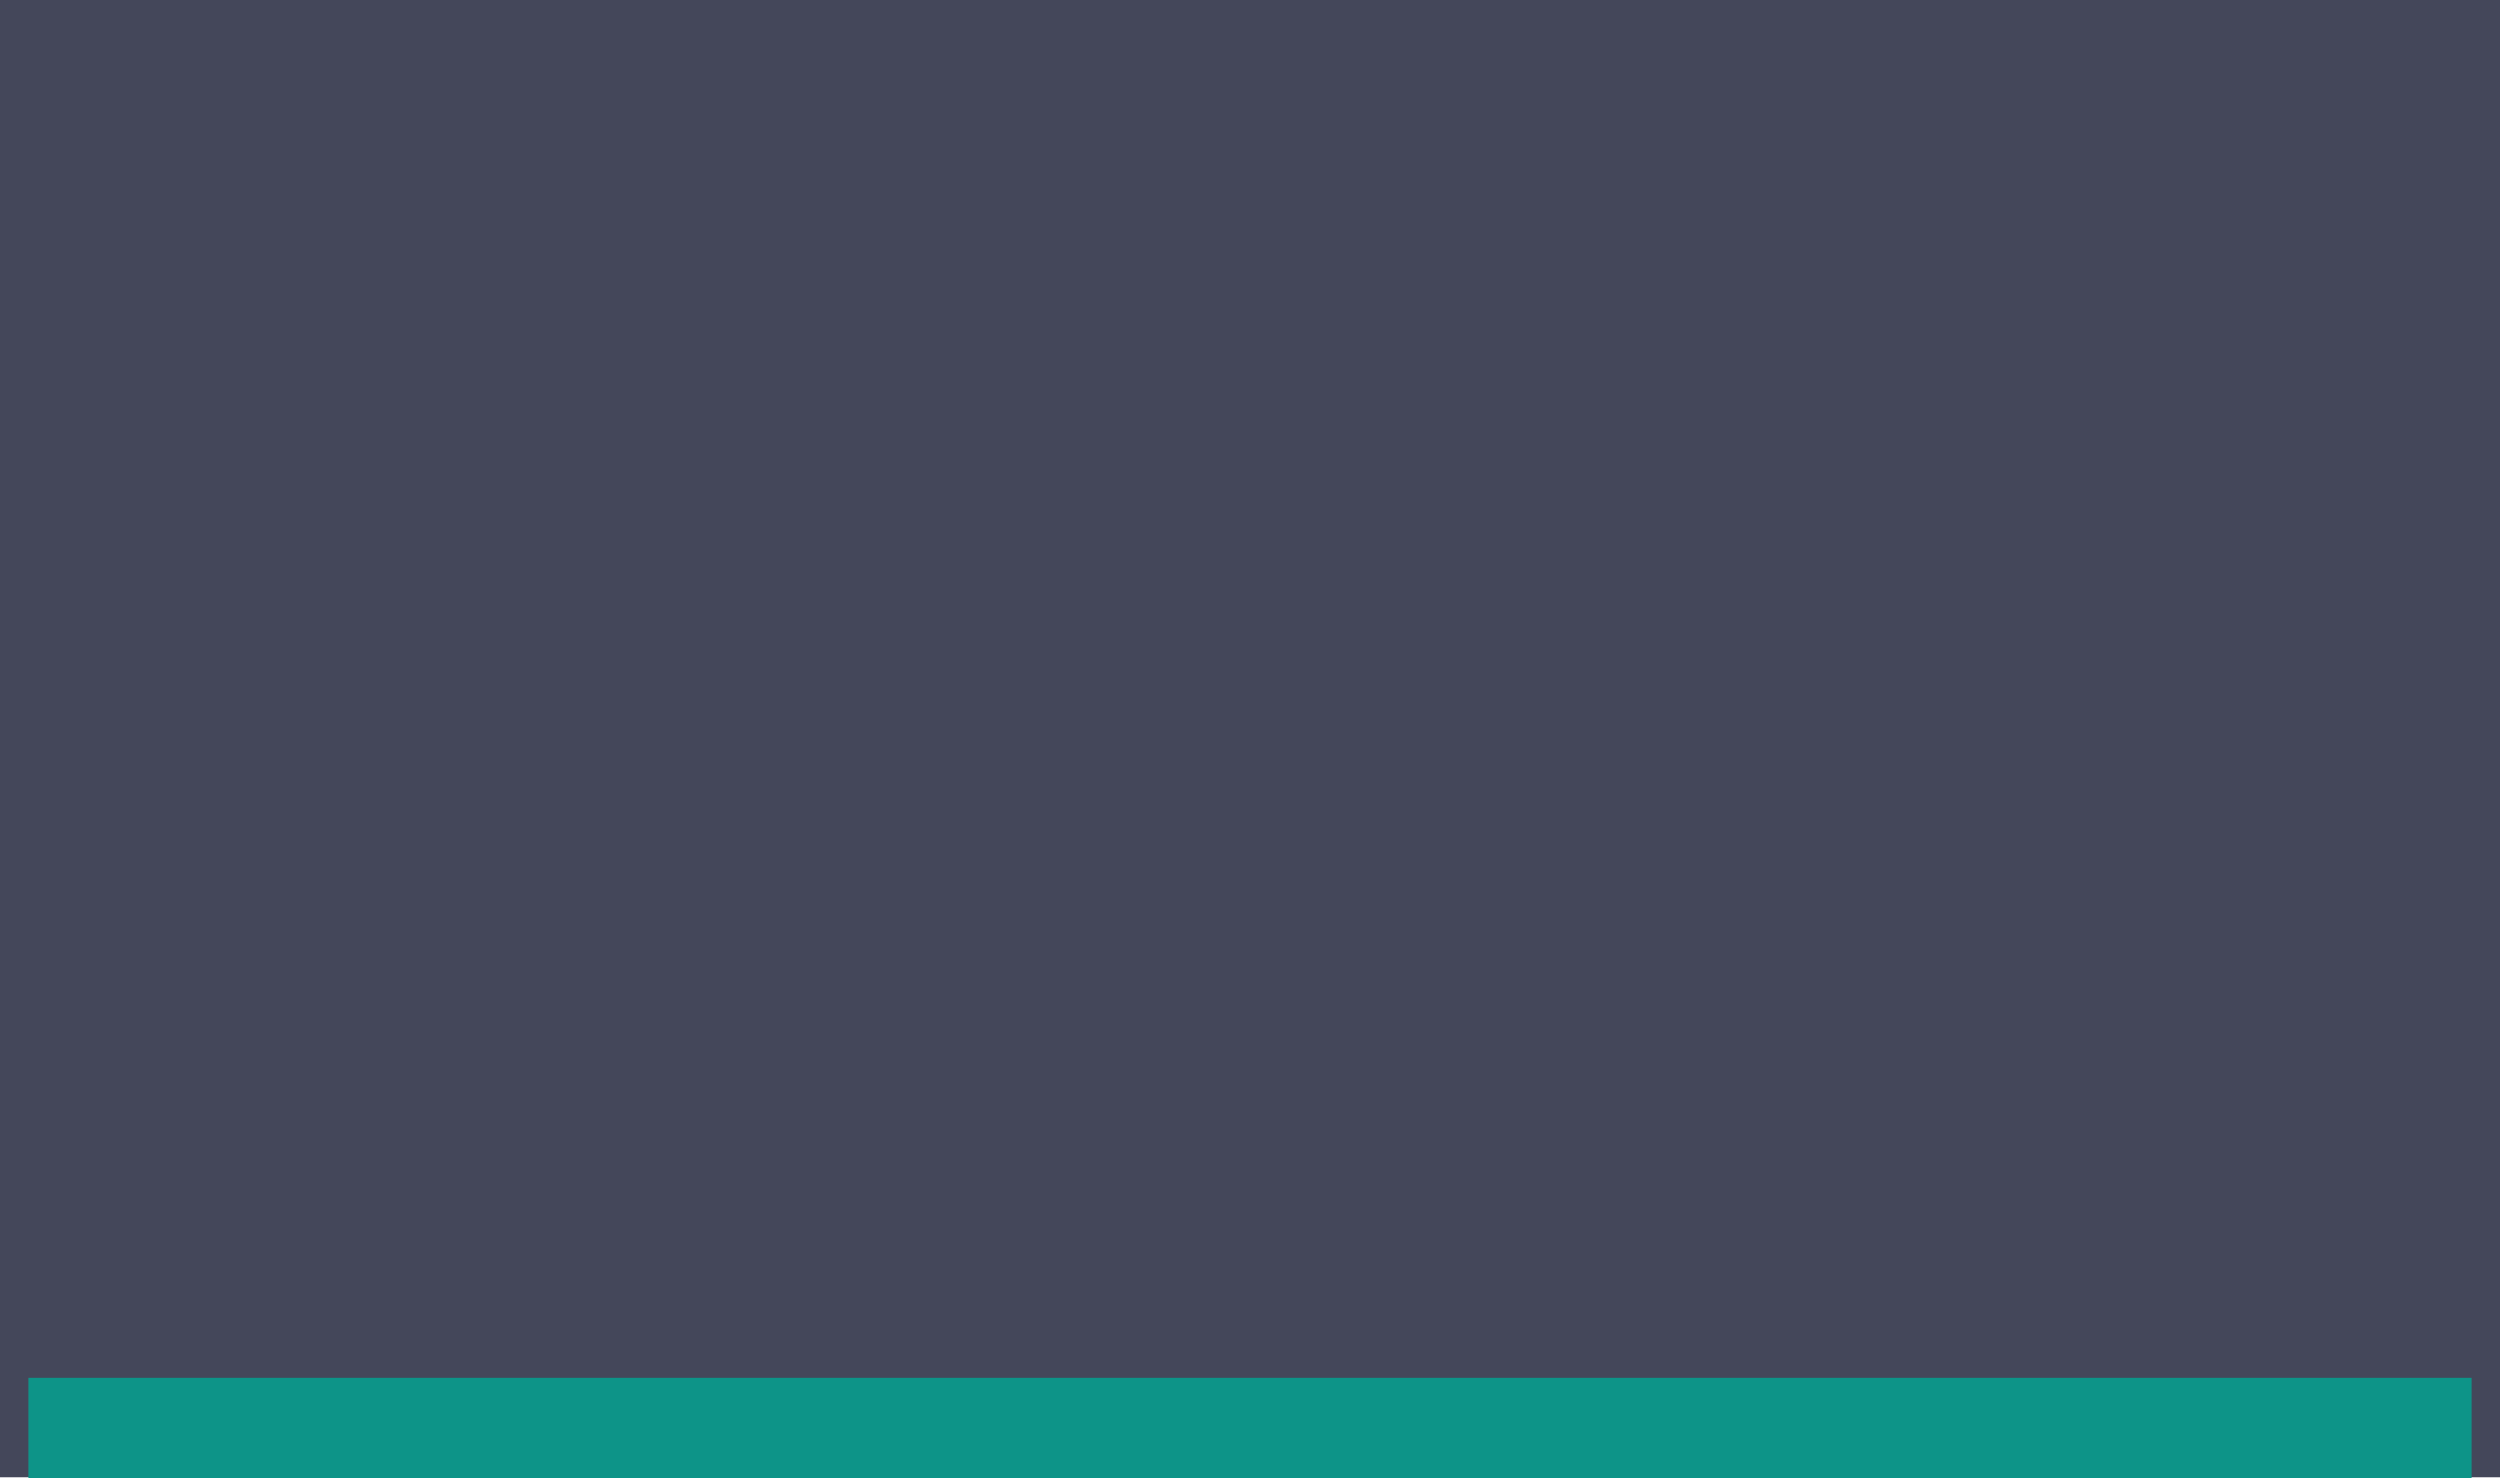
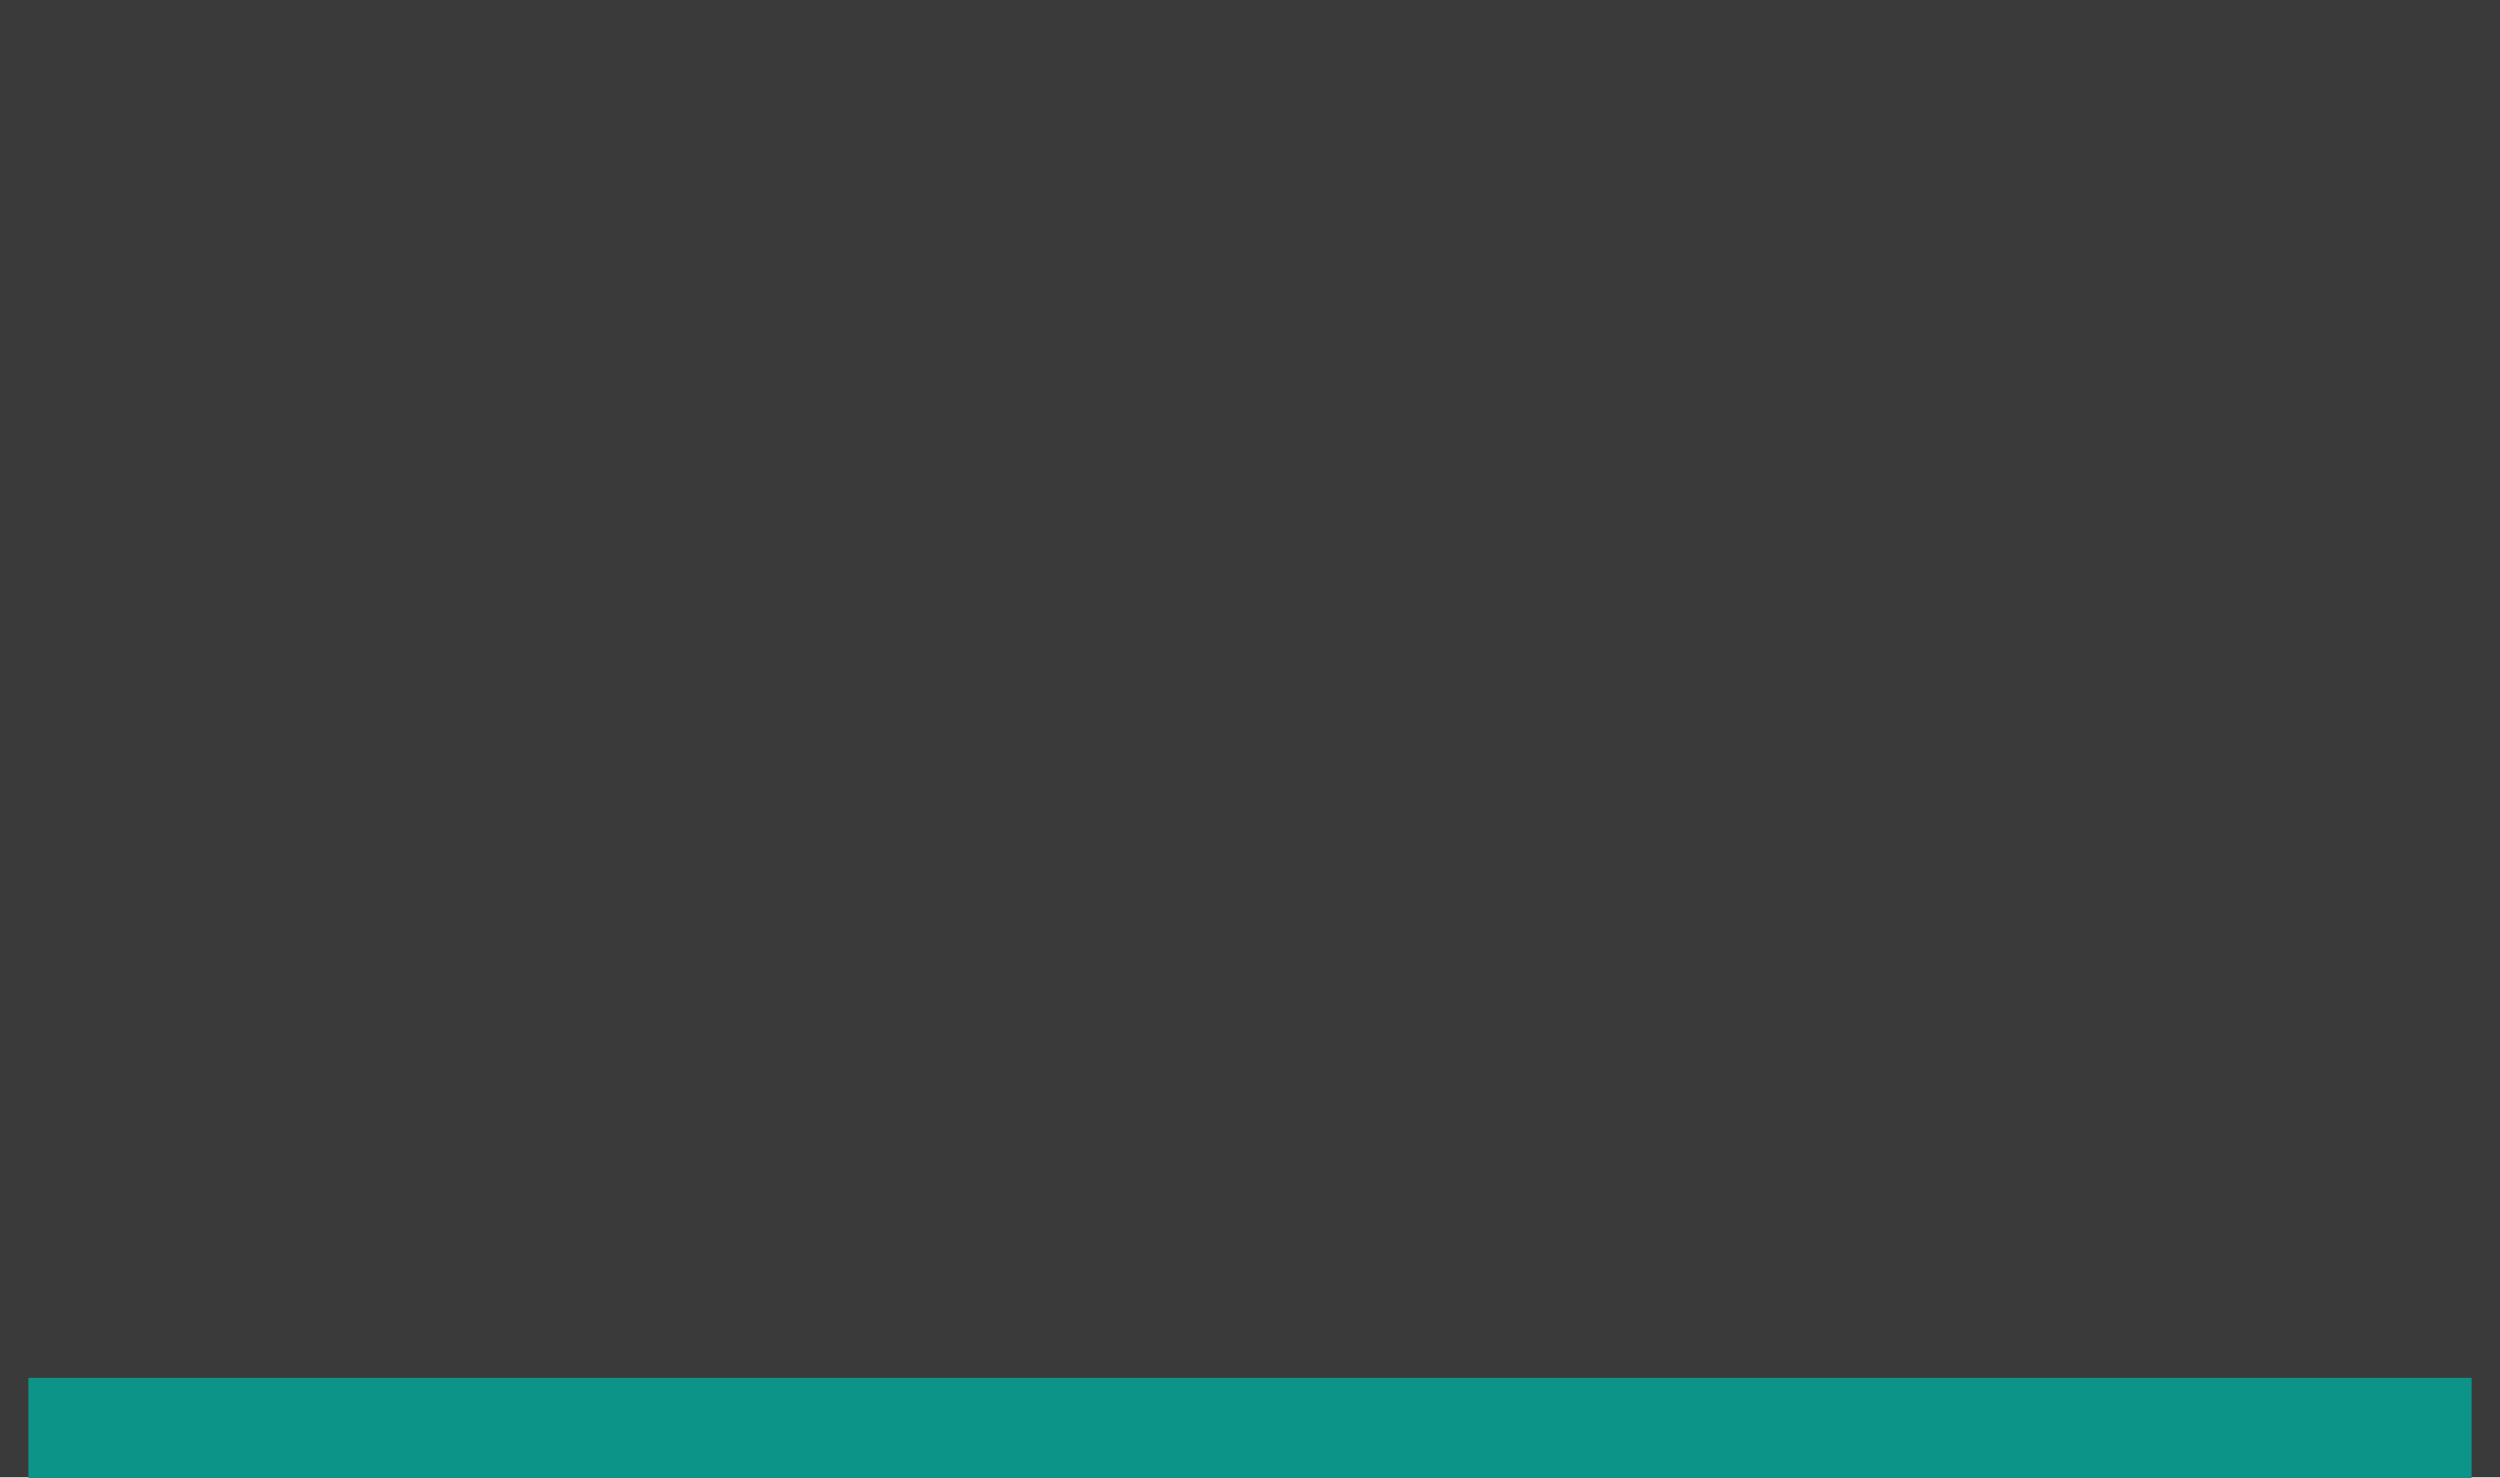
<svg xmlns="http://www.w3.org/2000/svg" version="1.1" viewBox="0 0 44 26">
-   <rect x=".5" y=".5" width="43" height="25" fill="#44475A" stroke="#44475A" />
+   <rect x=".5" y=".5" width="43" height="25" fill="#3A3A3A" stroke="#3A3A3A" />
  <line x1="0.5" y1="25.5" x2="43.5" y2="25.5" stroke="#0D9488" stroke-width="2.5" />
</svg>
